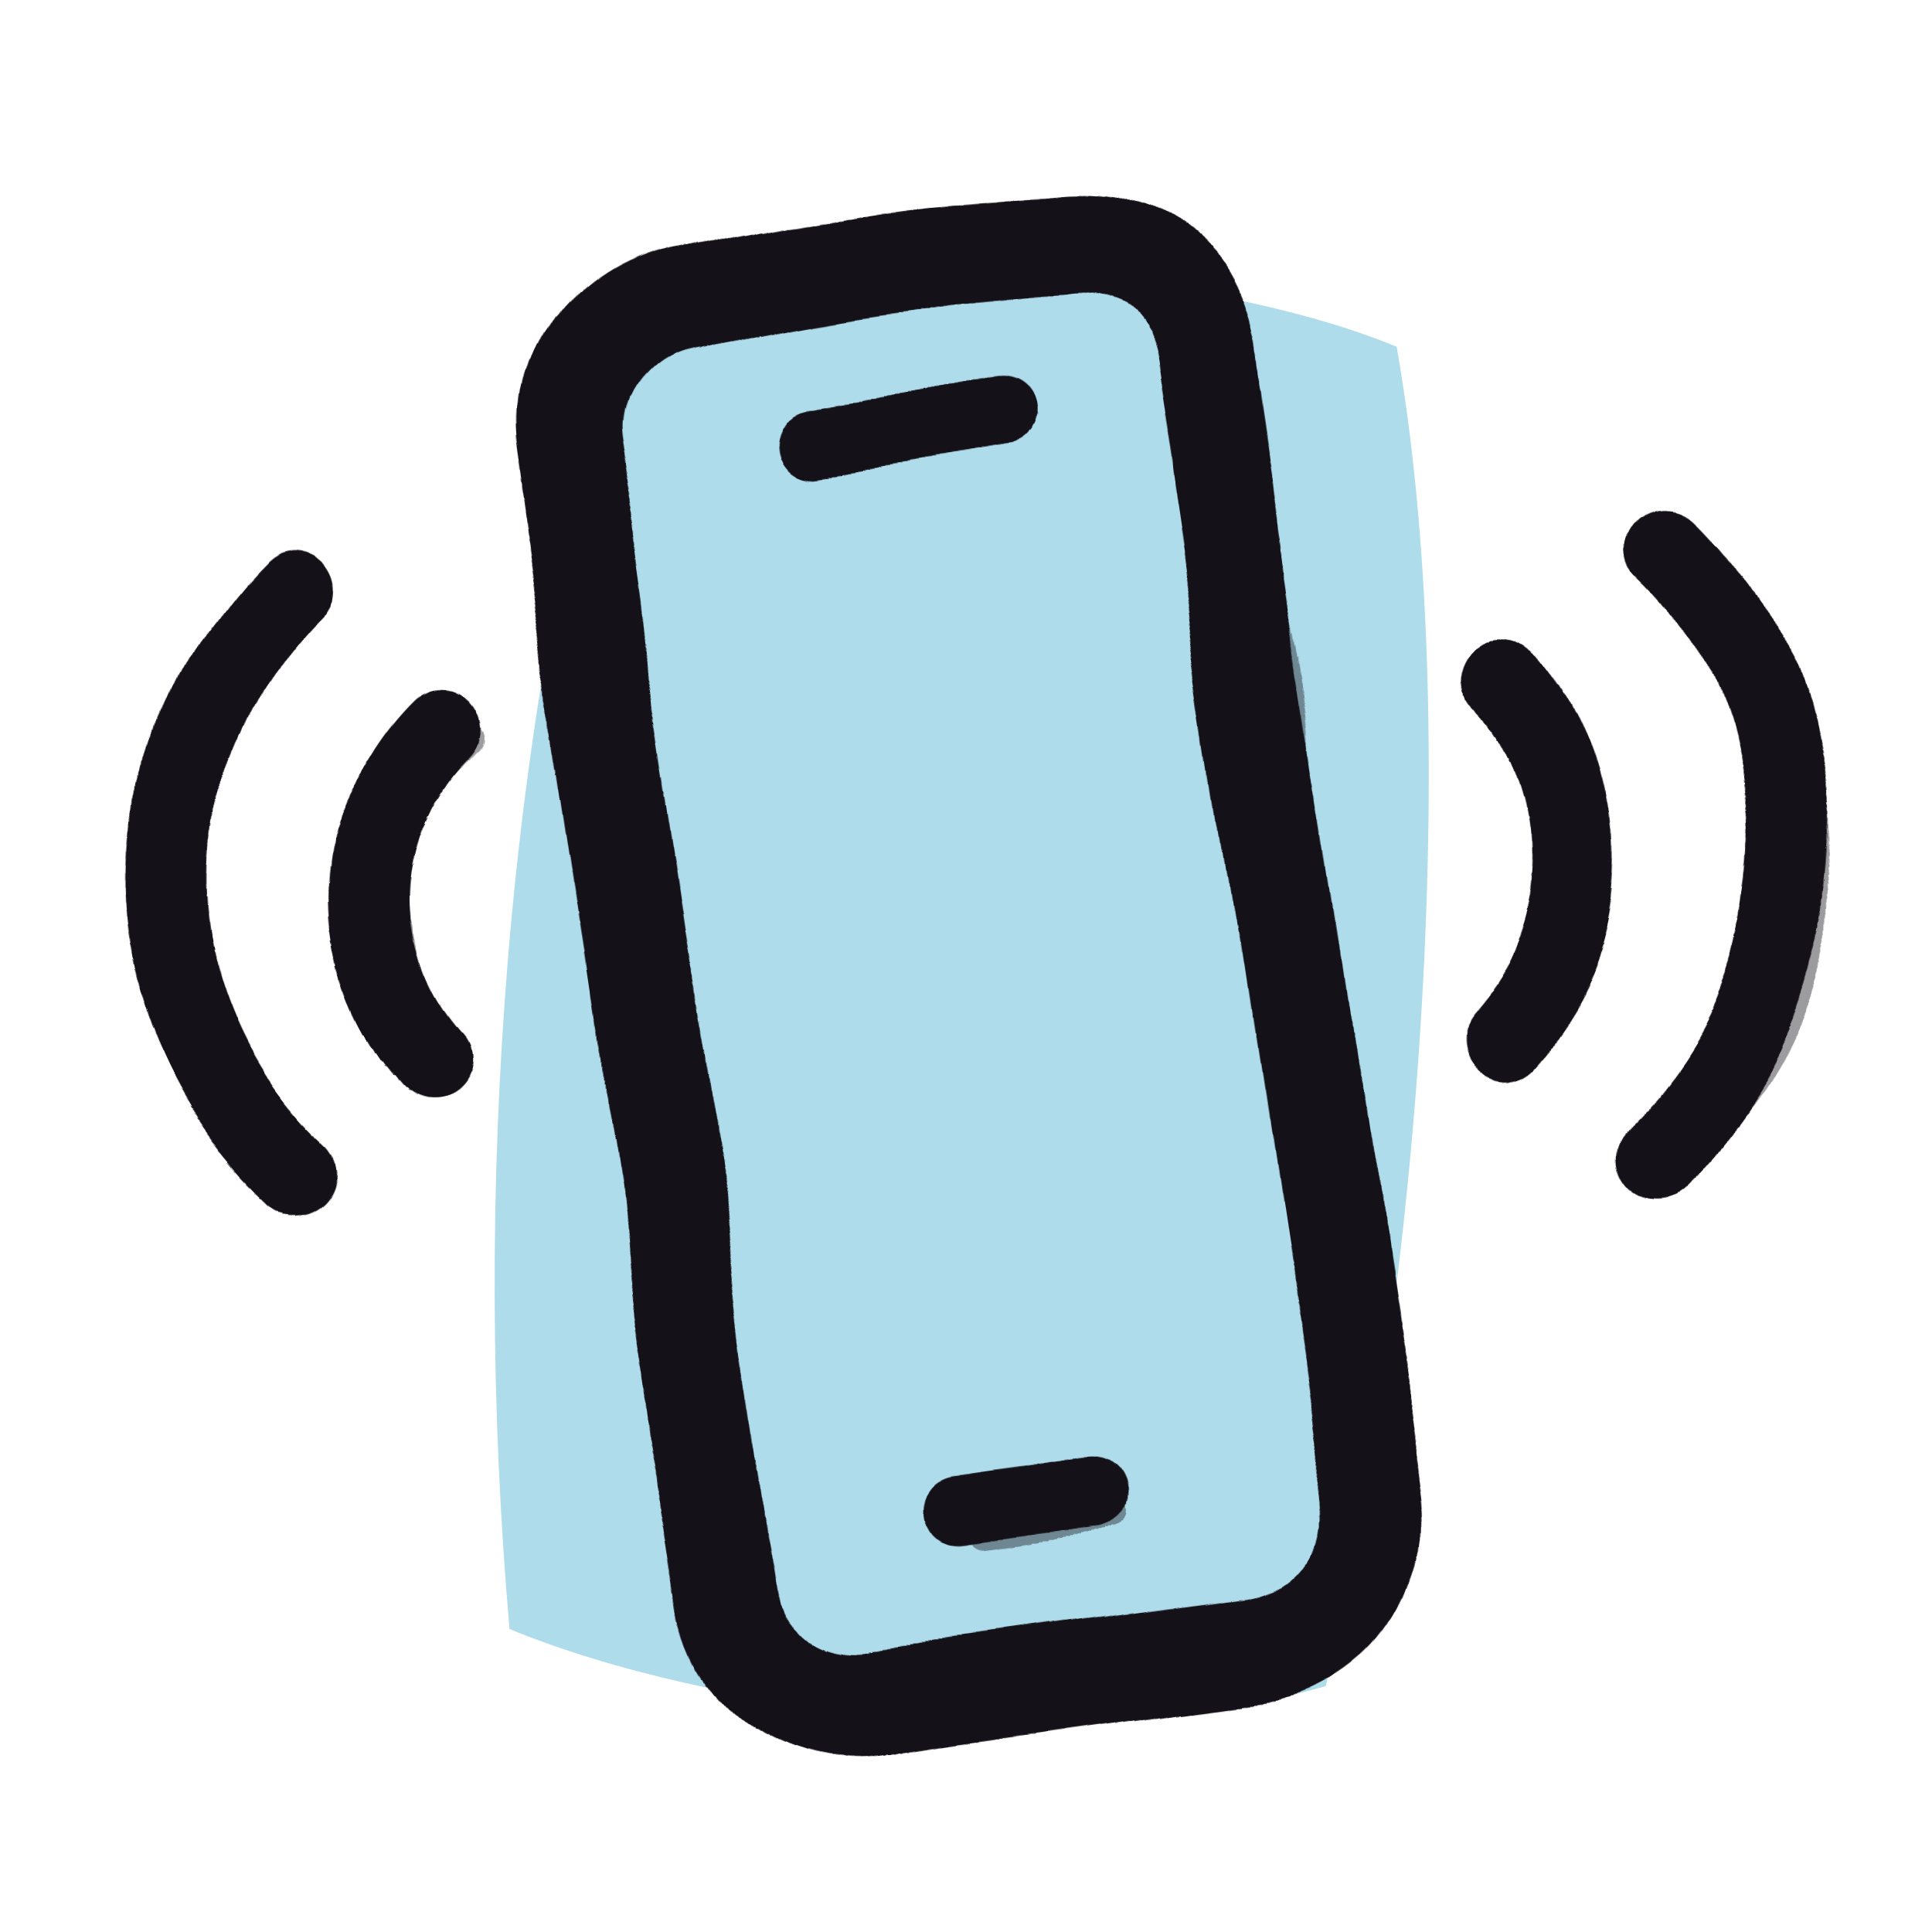
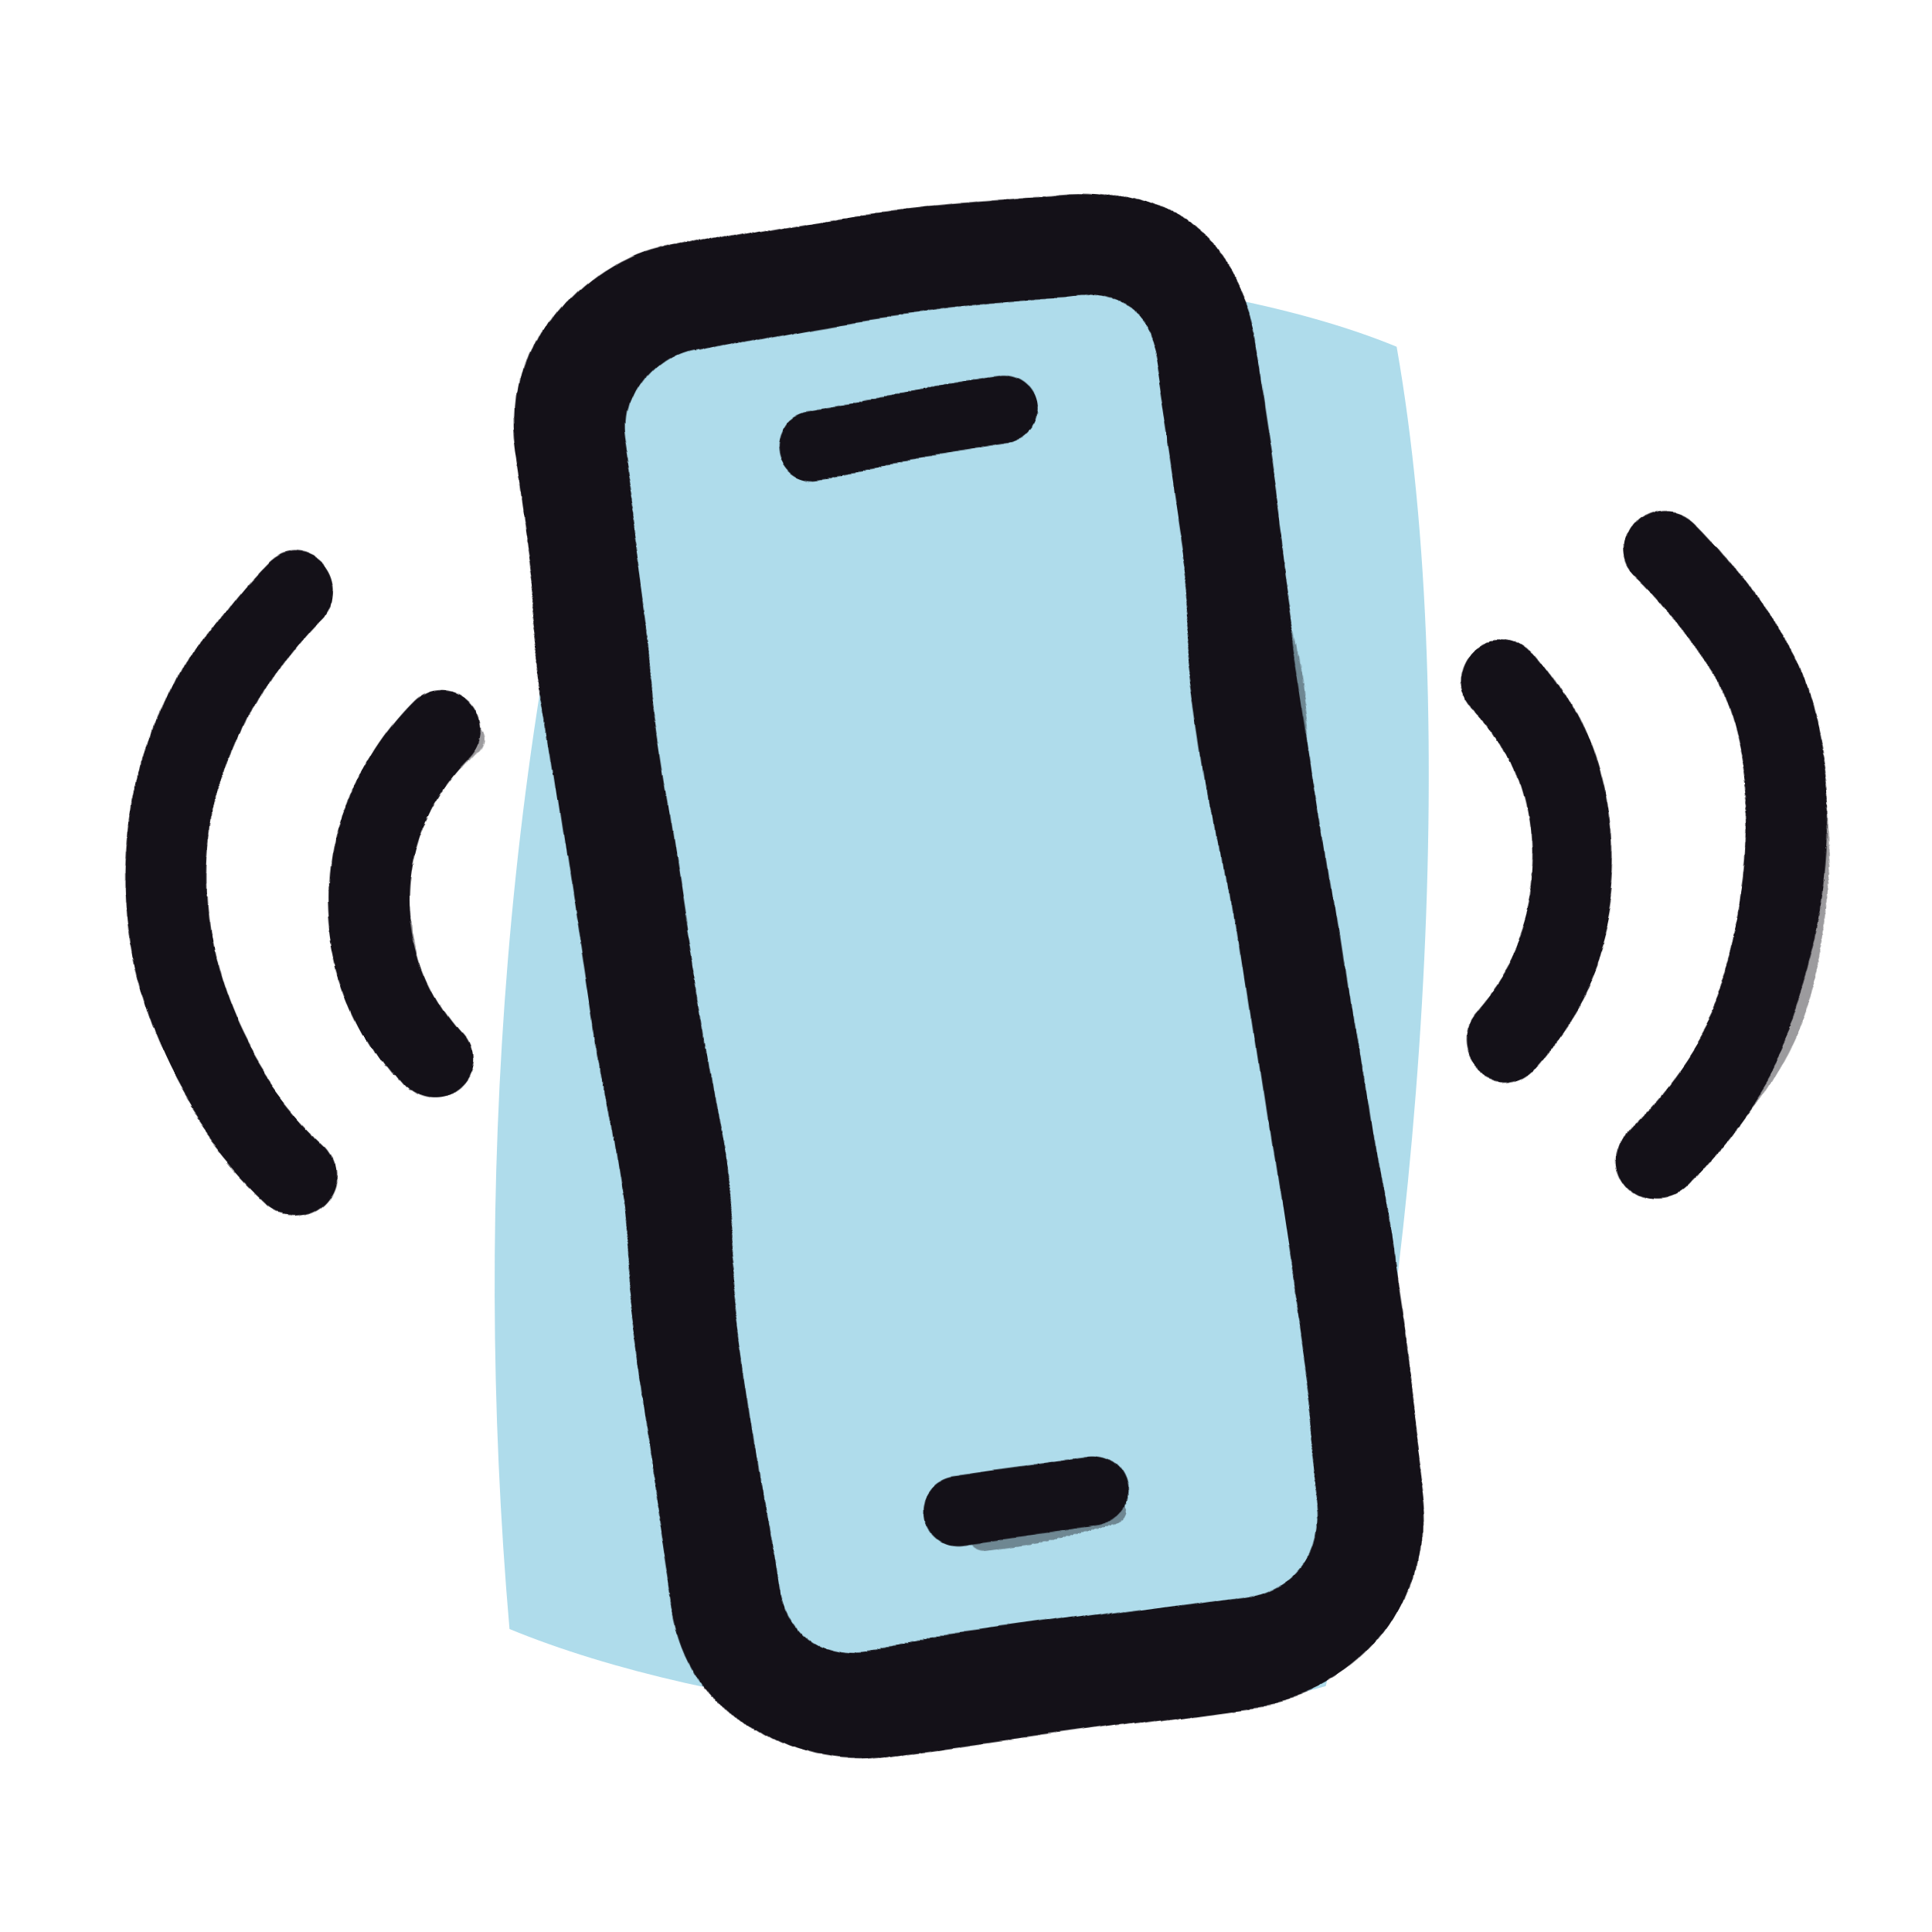
<svg xmlns="http://www.w3.org/2000/svg" viewBox="65 0 170 170" role="img" aria-label="A mobile phone, ringing">
  <defs>
    <filter id="art-wob" x="-14%" y="-14%" width="128%" height="128%">
      <feTurbulence type="fractalNoise" baseFrequency="0.018" numOctaves="3" seed="23" result="n" />
      <feDisplacementMap in="SourceGraphic" in2="n" scale="4.6" xChannelSelector="R" yChannelSelector="G" />
    </filter>
    <filter id="art-wob-b" x="-14%" y="-14%" width="128%" height="128%">
      <feTurbulence type="fractalNoise" baseFrequency="0.03" numOctaves="2" seed="71" result="n" />
      <feDisplacementMap in="SourceGraphic" in2="n" scale="6.5" xChannelSelector="G" yChannelSelector="R" />
    </filter>
  </defs>
  <g class="art-fill" style="mix-blend-mode:multiply">
    <path d="M116 30c16-8 50-8 68-2c8 32 8 82 2 118c-22 8-54 6-72 0c-6-38-6-80 2-116z" fill="#94d0e4" opacity="0.75" transform="rotate(4 150 85)" />
  </g>
  <g class="art-pass" filter="url(#art-wob-b)" fill="none" stroke="#141118" stroke-linecap="round" stroke-linejoin="round" opacity="0.42">
    <g style="--i:0" transform="translate(1.1 0.8) rotate(-8 150 85)">
-       <path d="M133 23c11-1 22-1 33 0c7 0 12 5 12 12l1 101c0 7-5 12-12 12h-33c-7 0-12-5-12-12l-1-101c0-7 6-12 12-12z" stroke-width="4.05" pathLength="1" />
+       <path d="M133 23c11-1 22-1 33 0c7 0 12 5 12 12l1 101c0 7-5 12-12 12h-33c-7 0-12-5-12-12l-1-101c0-7 6-12 12-12z" stroke-width="4.23" pathLength="1" />
    </g>
    <g style="--i:1" transform="translate(1.1 0.8) rotate(-8 150 85)">
      <path d="M142 37h17" stroke-width="2.7" pathLength="1" />
    </g>
    <g style="--i:2" transform="translate(1.1 0.8) rotate(-8 150 85)">
      <path d="M144 133h11" stroke-width="2.7" pathLength="1" />
    </g>
    <g style="--i:3" transform="translate(1.1 0.8) ">
      <path d="M104 64c-8 8-9 21-1 30M90 52c-14 14-14 38 1 52" stroke-width="3.15" pathLength="1" />
    </g>
    <g style="--i:4" transform="translate(1.1 0.8) ">
      <path d="M198 60c8 9 8 22 0 31M212 48c14 14 14 38-1 53" stroke-width="3.15" pathLength="1" />
    </g>
  </g>
  <g class="art-line" filter="url(#art-wob)" fill="none" stroke="#141118" stroke-linecap="round" stroke-linejoin="round">
    <g style="--i:0" transform="rotate(-8 150 85)">
-       <path d="M133 23c11-1 22-1 33 0c7 0 12 5 12 12l1 101c0 7-5 12-12 12h-33c-7 0-12-5-12-12l-1-101c0-7 6-12 12-12z" stroke-width="9" pathLength="1" />
+       <path d="M133 23c11-1 22-1 33 0c7 0 12 5 12 12l1 101c0 7-5 12-12 12h-33c-7 0-12-5-12-12l-1-101c0-7 6-12 12-12z" stroke-width="9.4" pathLength="1" />
    </g>
    <g style="--i:1" transform="rotate(-8 150 85)">
      <path d="M142 37h17" stroke-width="6" pathLength="1" />
    </g>
    <g style="--i:2" transform="rotate(-8 150 85)">
      <path d="M144 133h11" stroke-width="6" pathLength="1" />
    </g>
    <g style="--i:3">
      <path d="M104 64c-8 8-9 21-1 30M90 52c-14 14-14 38 1 52" stroke-width="7" pathLength="1" />
    </g>
    <g style="--i:4">
      <path d="M198 60c8 9 8 22 0 31M212 48c14 14 14 38-1 53" stroke-width="7" pathLength="1" />
    </g>
  </g>
</svg>
